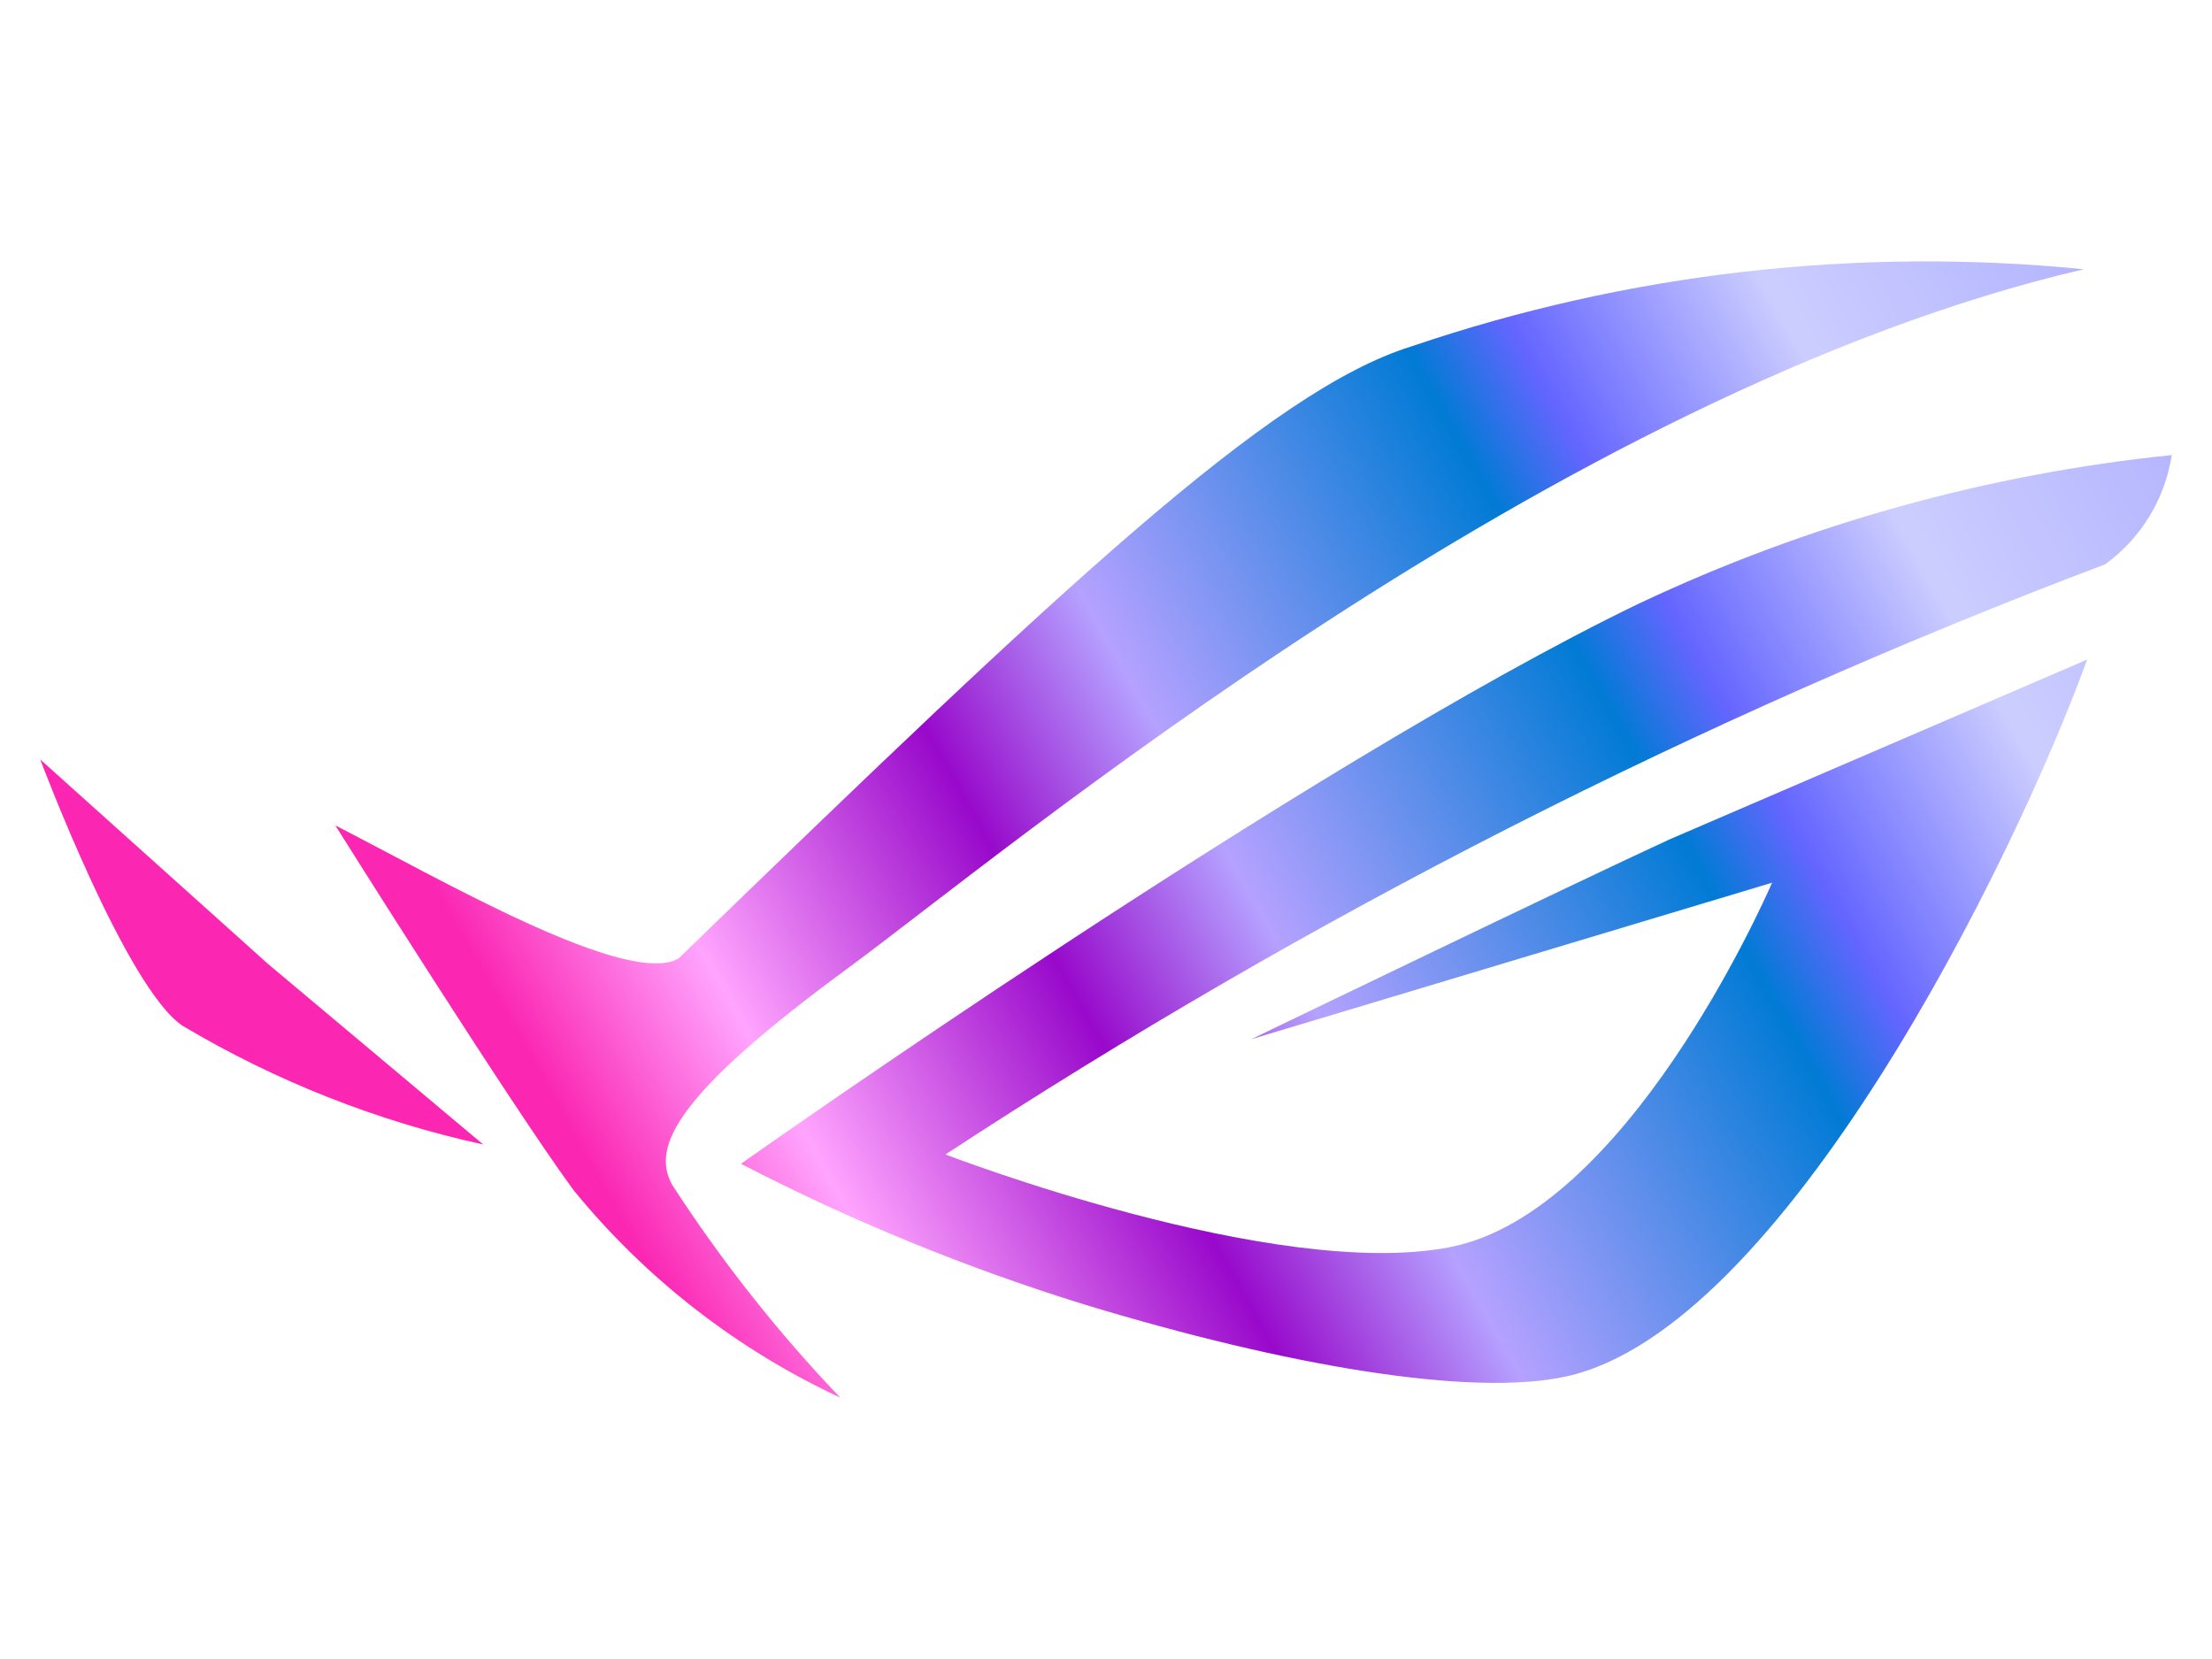
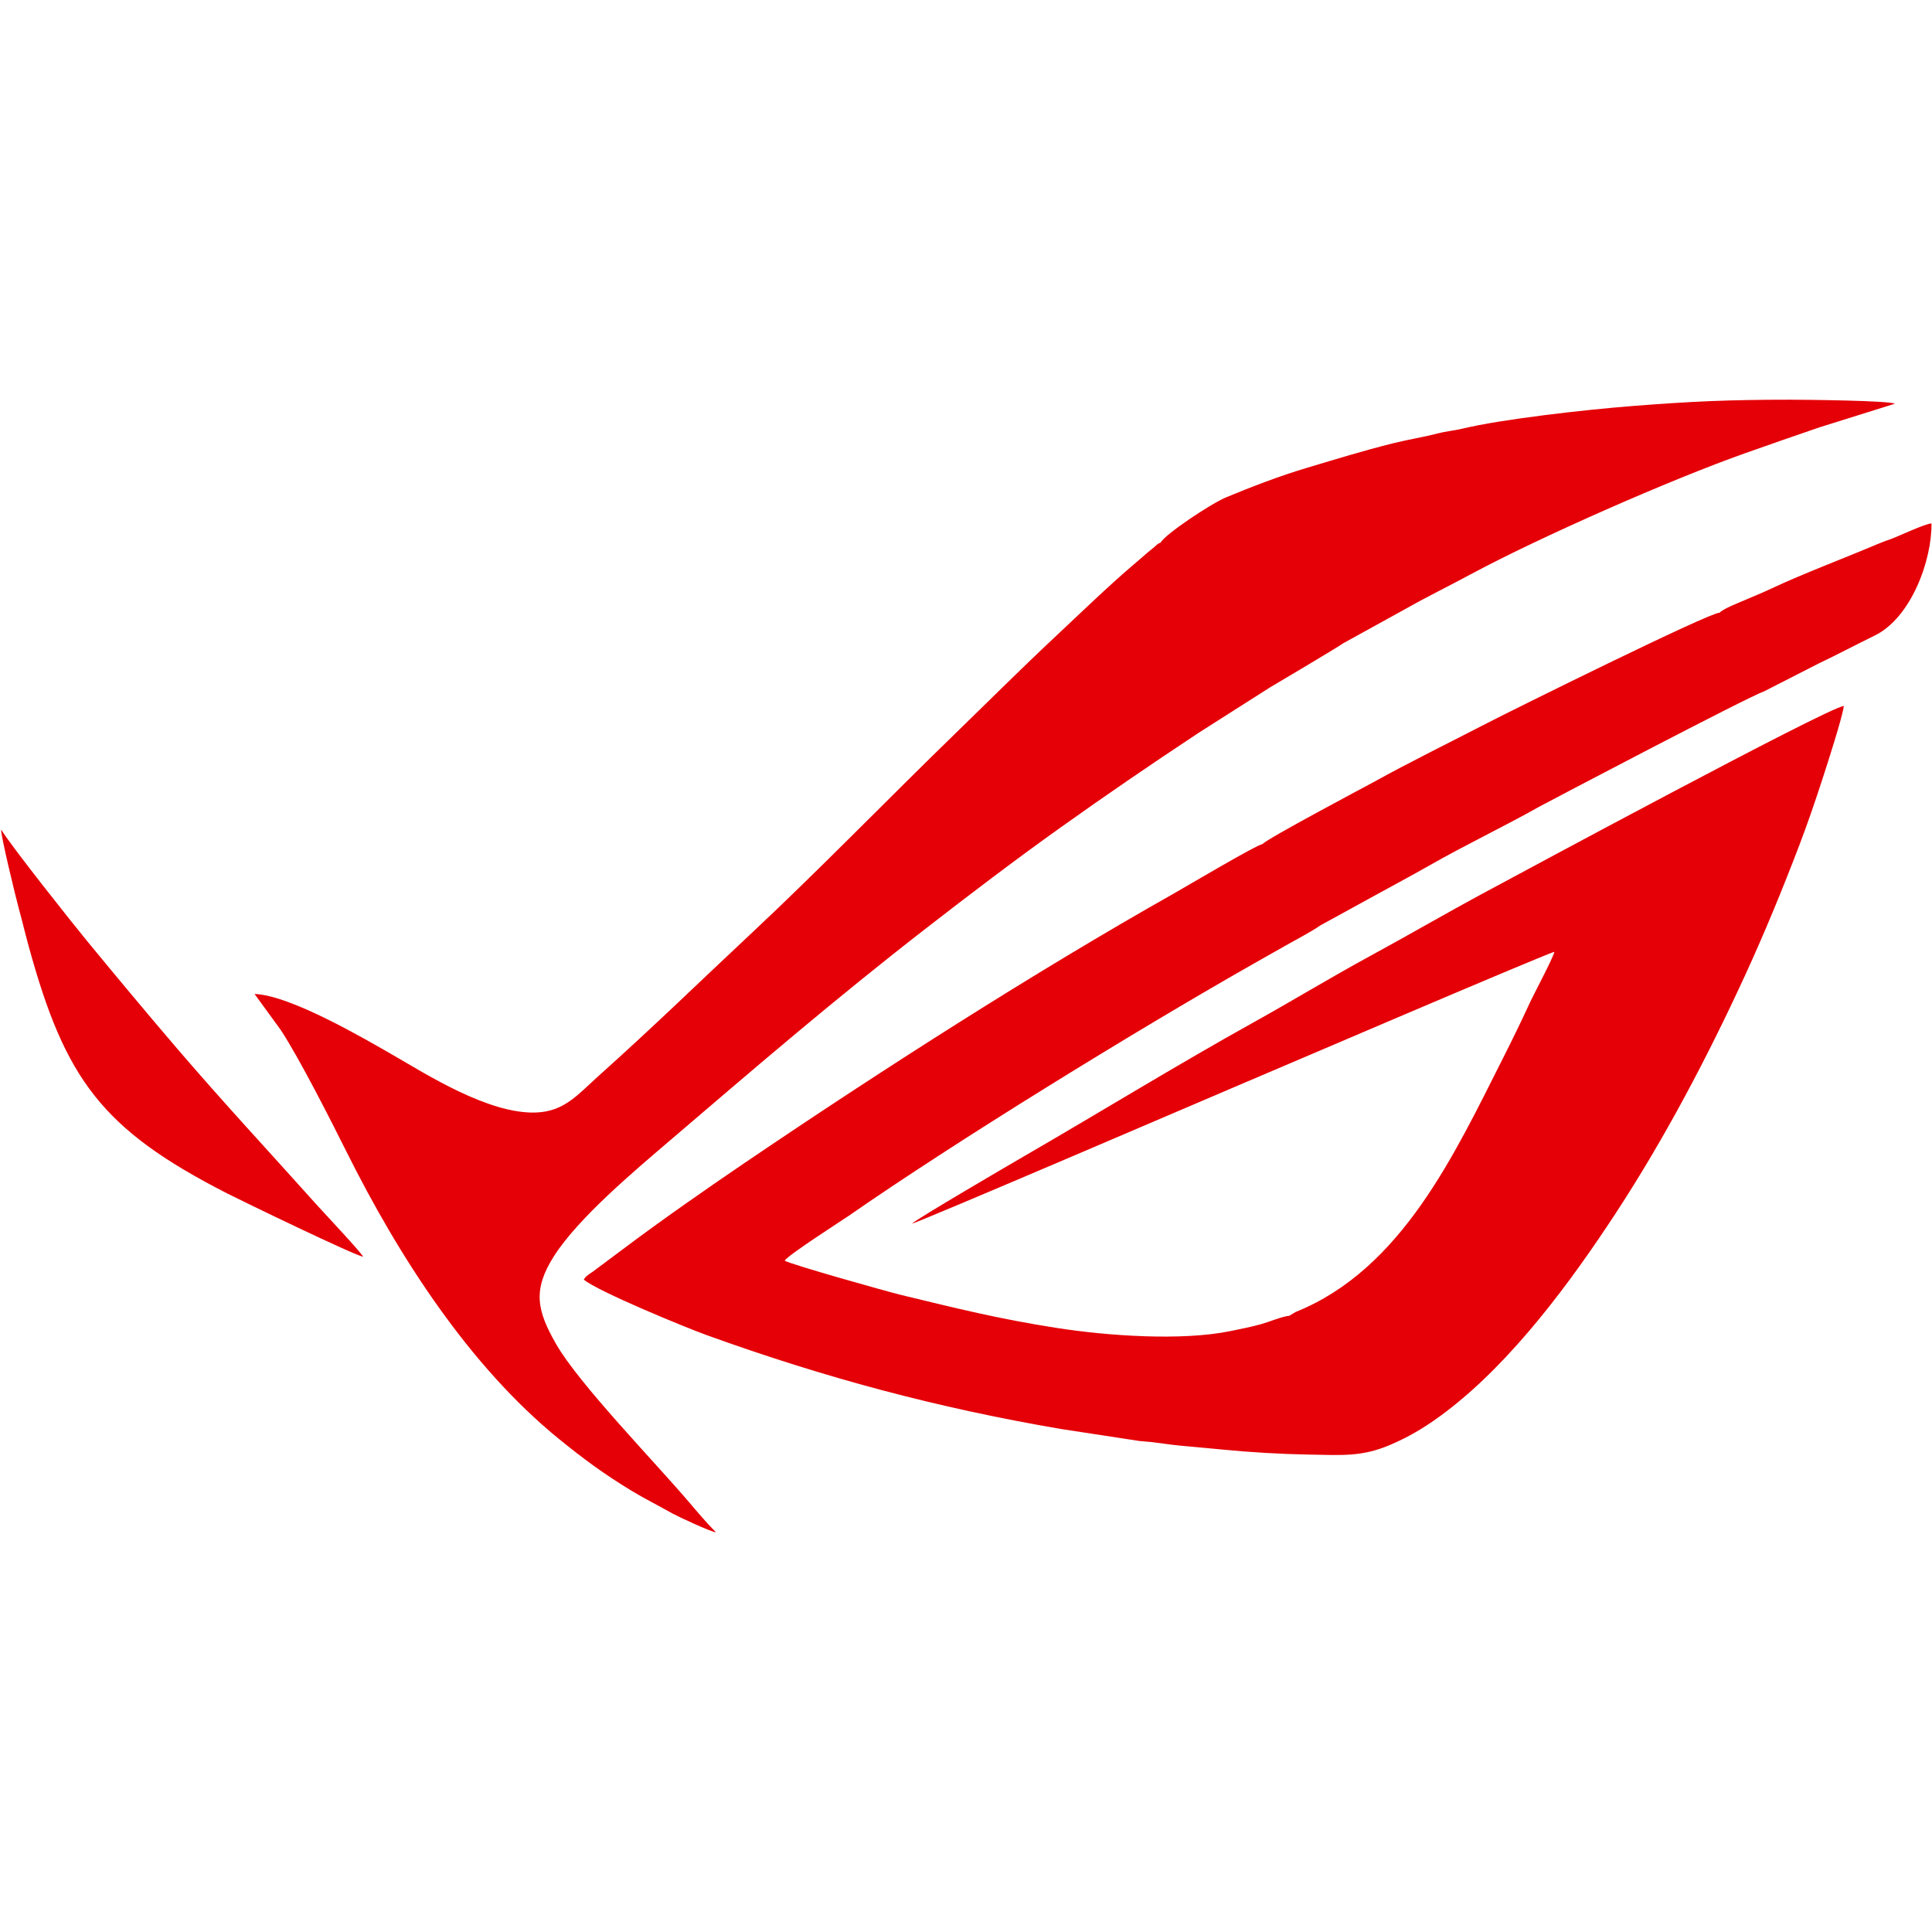
- <svg xmlns="http://www.w3.org/2000/svg" width="512" height="384" viewBox="0 0 512 384" version="1.1" id="svg8">
-   <defs id="defs8" />
-   <linearGradient id="A" x1="0" y1="11.738" x2="23.363" y2="4.729" gradientTransform="matrix(21.11703,0,0,11.25648,9.31783,7.278782)" gradientUnits="userSpaceOnUse">
-     <stop offset="10%" stop-color="#fb26b2" id="stop1" />
-     <stop offset="20%" stop-color="#ffa4fe" id="stop2" />
-     <stop offset="35%" stop-color="#9809cb" id="stop3" />
-     <stop offset="45%" stop-color="#b5a1ff" id="stop4" />
-     <stop offset="65%" stop-color="#017bd5" id="stop5" />
-     <stop offset="70%" stop-color="#6465ff" id="stop6" />
-     <stop offset="82%" stop-color="#cccdff" id="stop7" />
-     <stop offset="100%" stop-color="#adaeff" id="stop8" />
-   </linearGradient>
-   <path d="m 379.341,139.716 c -77.088,37.157 -207.83,129.662 -207.83,129.662 a 484.885,484.885 0 0 0 79.863,32.685 c 46.253,14.03 89.268,21.431 111.315,16.497 49.799,-11.101 103.144,-118.407 120.412,-165.894 l -96.669,41.628 c -20.197,9.251 -96.823,46.253 -96.823,46.253 l 120.566,-36.231 c -2.158,4.934 -33.919,76.317 -74.467,84.334 C 295.161,296.668 218.844,267.22 218.844,267.22 A 1383.563,1383.563 0 0 1 487.265,130.62 38.39,38.39 0 0 0 502.682,105.335 379.12,379.12 0 0 0 379.341,139.716 Z M 155.631,274.312 c -5.088,-8.942 1.233,-21.276 40.703,-50.261 C 231.794,197.995 359.915,90.842 482.331,62.32 A 370.023,370.023 0 0 0 326.613,80.204 c -32.685,10.176 -80.943,55.812 -169.594,141.688 -11.872,6.63 -54.733,-18.193 -79.401,-30.835 0,0 40.857,65.062 55.195,84.489 a 174.99,174.99 0 0 0 61.671,47.949 333.792,333.792 0 0 1 -38.852,-49.182 z M 9.318,175.794 c 0,0 19.889,53.037 32.994,61.671 a 233.731,233.731 0 0 0 69.534,27.443 L 62.046,223.126 Z" fill="url(#A)" id="path8" style="fill:url(#A);stroke-width:15.418" />
+ <svg xmlns="http://www.w3.org/2000/svg" width="800px" height="800px" viewBox="-5.3 -1792.9 8666.25 8666.25" clip-rule="evenodd" fill-rule="evenodd" image-rendering="optimizeQuality" shape-rendering="geometricPrecision" text-rendering="geometricPrecision">
+   <path d="m5201.05 641.04c-13.53 3.96-17.03 10.03-30.44 21.5-10.8 9.23-19.91 15.78-30.39 24.8-23.98 20.65-38.04 33.42-59.13 51.15-104.65 88.04-246.64 225.21-349.23 321.27-159.15 149.02-302.58 292.53-455.26 440.74-287.94 279.51-614.24 615.13-902.44 884.6-238.17 222.69-442.45 422.69-691.34 645.32-95.12 85.08-155.04 162.58-284.55 167.06-213.73 7.38-495.66-174.55-639.84-257.27-125.99-72.28-460.62-269.07-621.94-274.53l118.19 162.36c84.51 128.95 226.6 409.82 294.84 546.49 234.45 469.54 550.96 961.22 953.8 1288.28 103 83.62 196.33 153.92 327.16 233.08 57.39 34.72 115.94 63.6 180.12 99.93 22.25 12.59 176.55 84.65 195.57 84.61-42.26-42.35-85.73-94.09-120.07-134.47-153.36-180.35-494.52-531.02-596.99-710-86.04-150.27-105.81-242.3-10.2-393.13 109.3-172.42 364.18-385.78 524.07-522.54 389.11-332.8 740.02-634.22 1147.14-950.19 192.9-149.71 393.46-302.43 600.91-450.46 203.51-145.21 408.06-285.1 620.51-425.53l320.79-204.14c29.76-17.07 321.94-191.02 326.61-196.85l285.9-157.72c96.02-54.24 189.26-99.52 290.94-154.28 298.37-160.67 890.92-422.55 1230.48-542.34 111.46-39.32 217.67-76.46 330.41-114.98l337.89-105.84c-27.34-14.06-400.68-17.93-469.46-17.94-276.82-.04-446.66 7.68-710.93 28.56-202.26 15.98-578.64 57.5-762.57 101.97-33.11 8-72.31 11.42-105.65 20.2-63.77 16.8-136.77 28.36-202.08 44.62-134.67 33.53-256.94 71.52-383.51 109.26-130.28 38.84-248.11 84.88-364.66 132.83-68.86 28.33-276.96 167.45-294.64 203.59zm2703.87 668.67 245.7-125.47c85.23-40.58 173.38-87.23 253.65-126.46 162.87-79.59 256.68-337.47 254.31-502.79-28.76 1.21-145.77 56.67-177.53 68.3-21.84 7.99-42 14.87-62.46 23.57-145.1 61.65-338.81 134.55-476.35 199.46-39.94 18.85-78.54 34.44-118.96 51.78-31.73 13.61-101.69 41.06-114.73 57.25-43.66-2.22-932.65 438.32-1043.46 495.62-157.77 81.58-356.17 179.36-507.81 263.73-17.96 9.99-480.25 254.66-498.67 278.22-30.44 5.08-347.32 193.25-397.89 221.79-627.03 353.81-1321.46 798.9-1922.06 1206.24-166.91 113.21-380.1 261.73-547.86 388.13l-134.66 100.52c-15.48 11.8-33.74 19.62-42.66 37.33 59.88 51.54 456.55 214.98 551.18 249.09 531.13 191.42 1028.25 324.79 1587.07 420.7l354.64 54.24 279.34 24.64-227.51-20.07c43.42 4.94 86.52 12 128.76 16.04 62.48 5.97 124.46 11.06 188.81 17.51 121.2 12.16 261.93 20.44 386.52 22.64 154.89 2.72 240.23 10.63 367.22-43 98.44-41.57 178.56-93.28 256.81-153.25 291.46-223.35 550.76-572.68 757.62-888.83 216.49-330.86 411.48-700.53 579.56-1066.77 85.61-186.53 165.92-381.15 241.55-579.41 38.33-100.49 71.57-197.54 106.19-304.17 19.17-59.03 88.92-274.54 94.23-322.69-79.51 10.86-1469.62 760.88-1601.89 831.89-179.39 96.31-351.17 196.63-525.22 291.16-169.14 91.87-348.06 200.44-516.36 293.98-341.95 190.05-686.31 401.75-1027.78 599.46-58.55 33.9-493.37 288.09-508.99 305.96 29.23-4.69 1407.81-596.72 1441.19-610.51 65.01-26.88 1418.57-607.72 1440.77-608.69-7.78 31.3-91.56 187.71-112.71 233.68-35.24 76.6-77.73 163.78-116.24 239.96-218.27 431.79-455.16 950.26-931.72 1141.65l-28.63 17.19c-25.54.58-95.31 28.94-126.08 37.39-46.32 12.72-91.09 21.55-137.78 31.11-219.65 44.98-551.71 21.53-780.61-14.28-261.02-40.84-443.79-86.66-696.8-147.82-60.4-14.6-496.94-137.23-522.16-153.89 14.22-24.79 263.88-184.77 285.73-199.95 483.07-335.77 1285.47-829.17 1807.31-1126.07 55.23-31.43 106.56-59.98 157.06-88.92 41.98-24.06 118.82-64.17 152.73-88.81l244.16-133.92c82.56-45.8 158.37-85.48 245.33-135.11 164.4-93.81 330.97-172.45 492.78-263.6 23.79-13.4 947.81-498.95 1005.34-515.74zm-6281.42 2534.49c-9.6-20.39-176.45-197.43-209.6-234.44-210.42-234.95-414.41-453.8-625.9-700.64-147.34-171.96-278.59-330.41-403.81-482.34-52.4-63.57-339.95-424.53-383.88-498.13-5.61 14.15 66.78 310.04 77.47 348.92 16.39 59.64 29.07 113.99 45.79 174.85 163.4 594.9 326.69 820.03 889.36 1107.54 69.31 35.41 573.16 279.12 610.57 284.24z" fill="#e50007" />
</svg>
